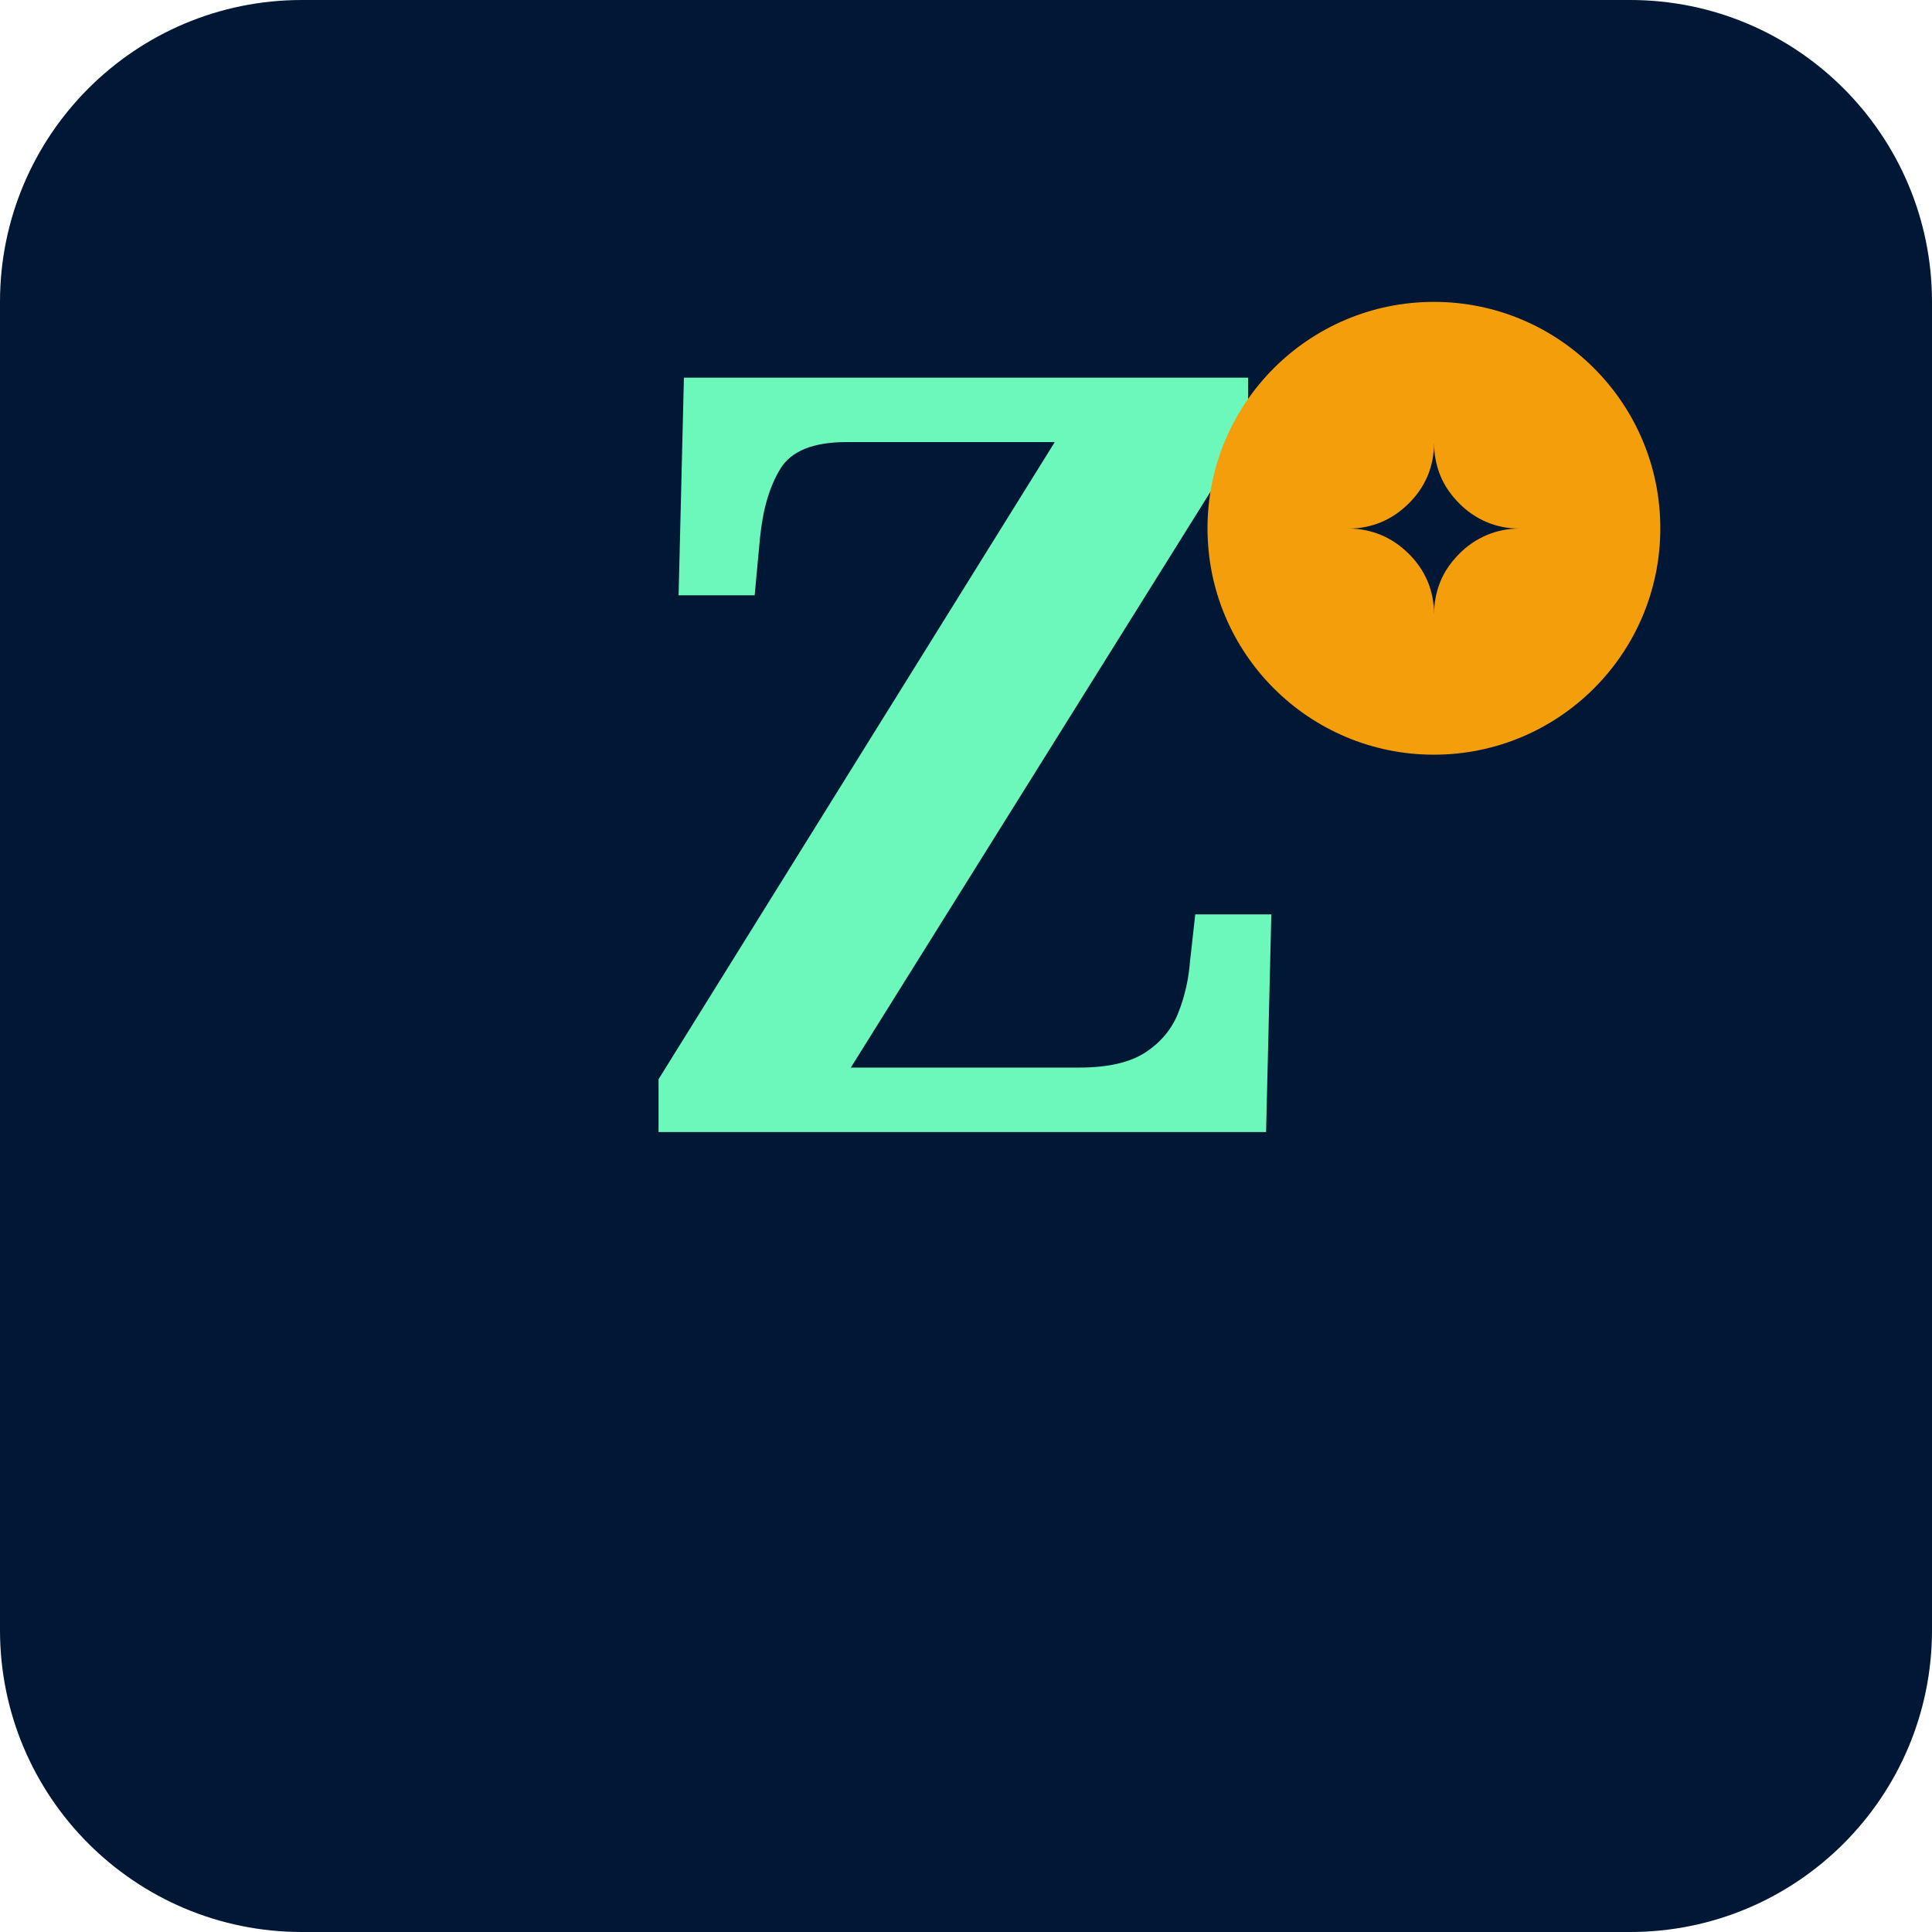
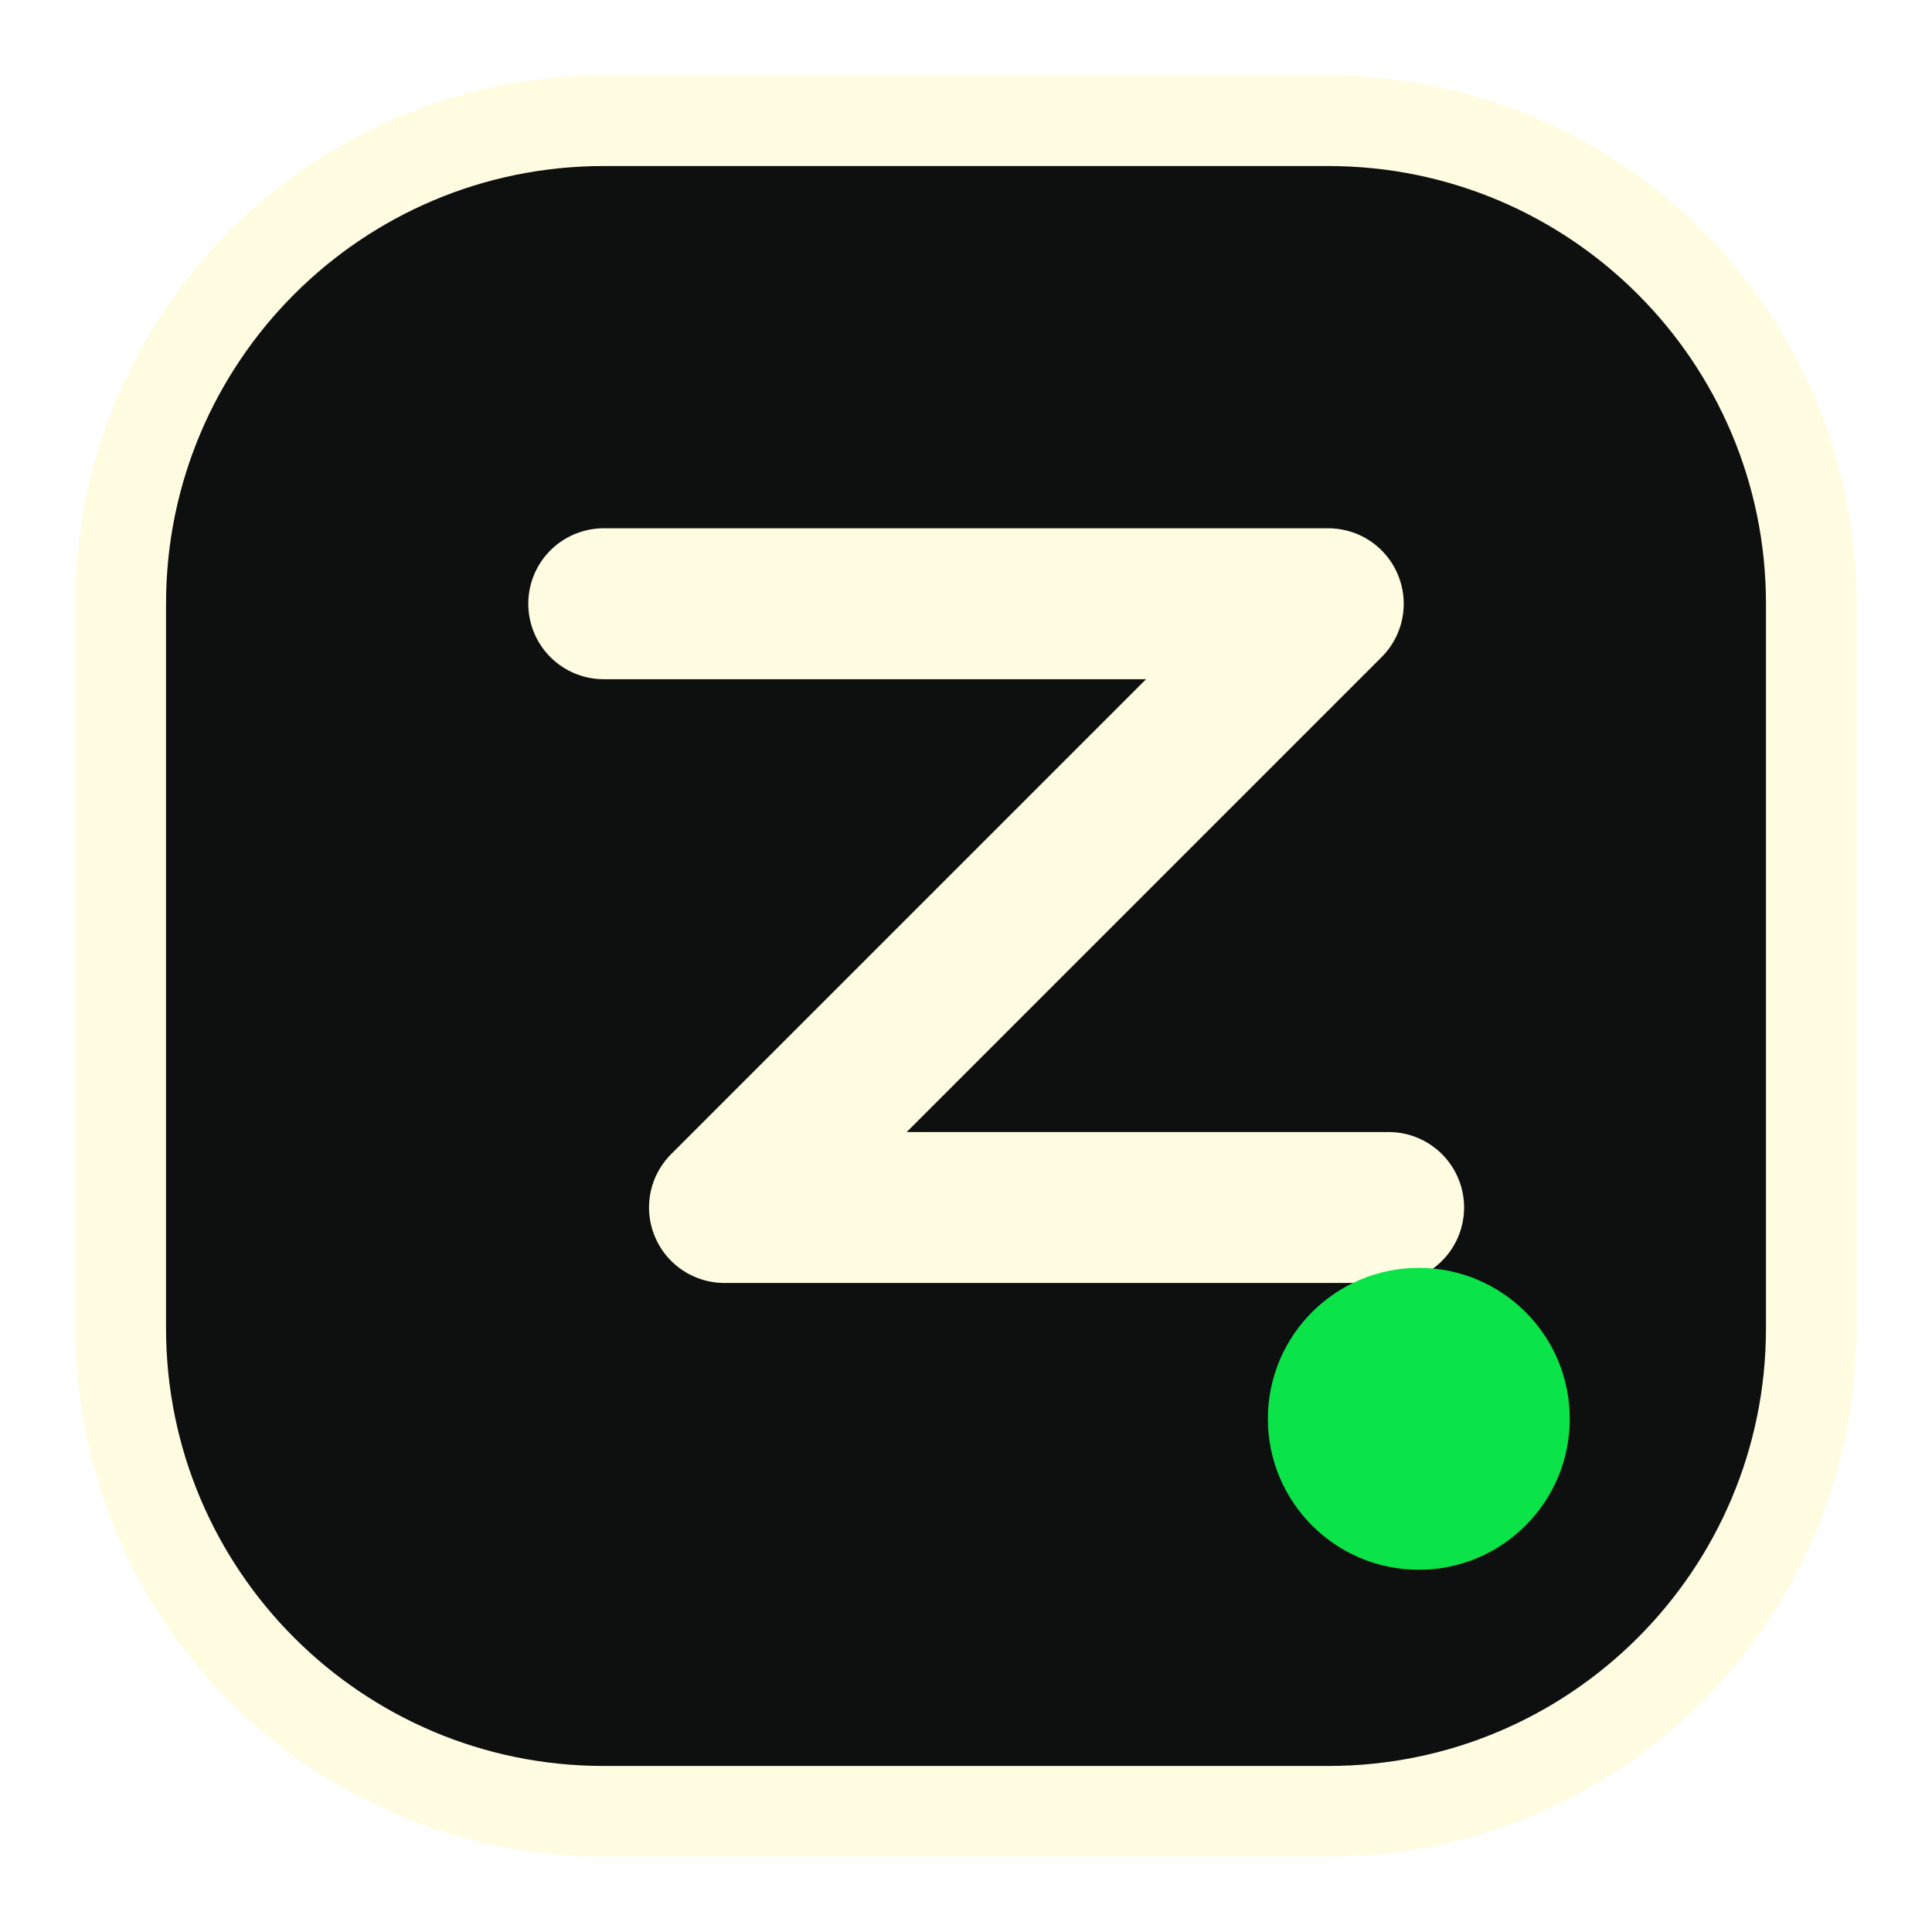
- <svg xmlns="http://www.w3.org/2000/svg" viewBox="0 0 512 512">
-   <rect width="512" height="512" rx="80" fill="#001736" />
-   <text x="256" y="300" font-family="serif" font-size="280" font-weight="bold" fill="#6cf8bb" text-anchor="middle">Z</text>
-   <circle cx="380" cy="140" r="60" fill="#f59e0b" />
-   <text x="380" y="162" font-family="sans-serif" font-size="60" font-weight="bold" fill="#001736" text-anchor="middle">✦</text>
+ <svg xmlns="http://www.w3.org/2000/svg" viewBox="0 0 64 64">
+   <rect x="4" y="4" width="56" height="56" rx="16" fill="#0e100f" stroke="#fffce1" stroke-width="3" />
+   <path d="M20 20 H44 L24 40 H46" fill="none" stroke="#fffce1" stroke-width="5" stroke-linecap="round" stroke-linejoin="round" />
+   <circle cx="47" cy="47" r="5" fill="#0ae448" />
</svg>
